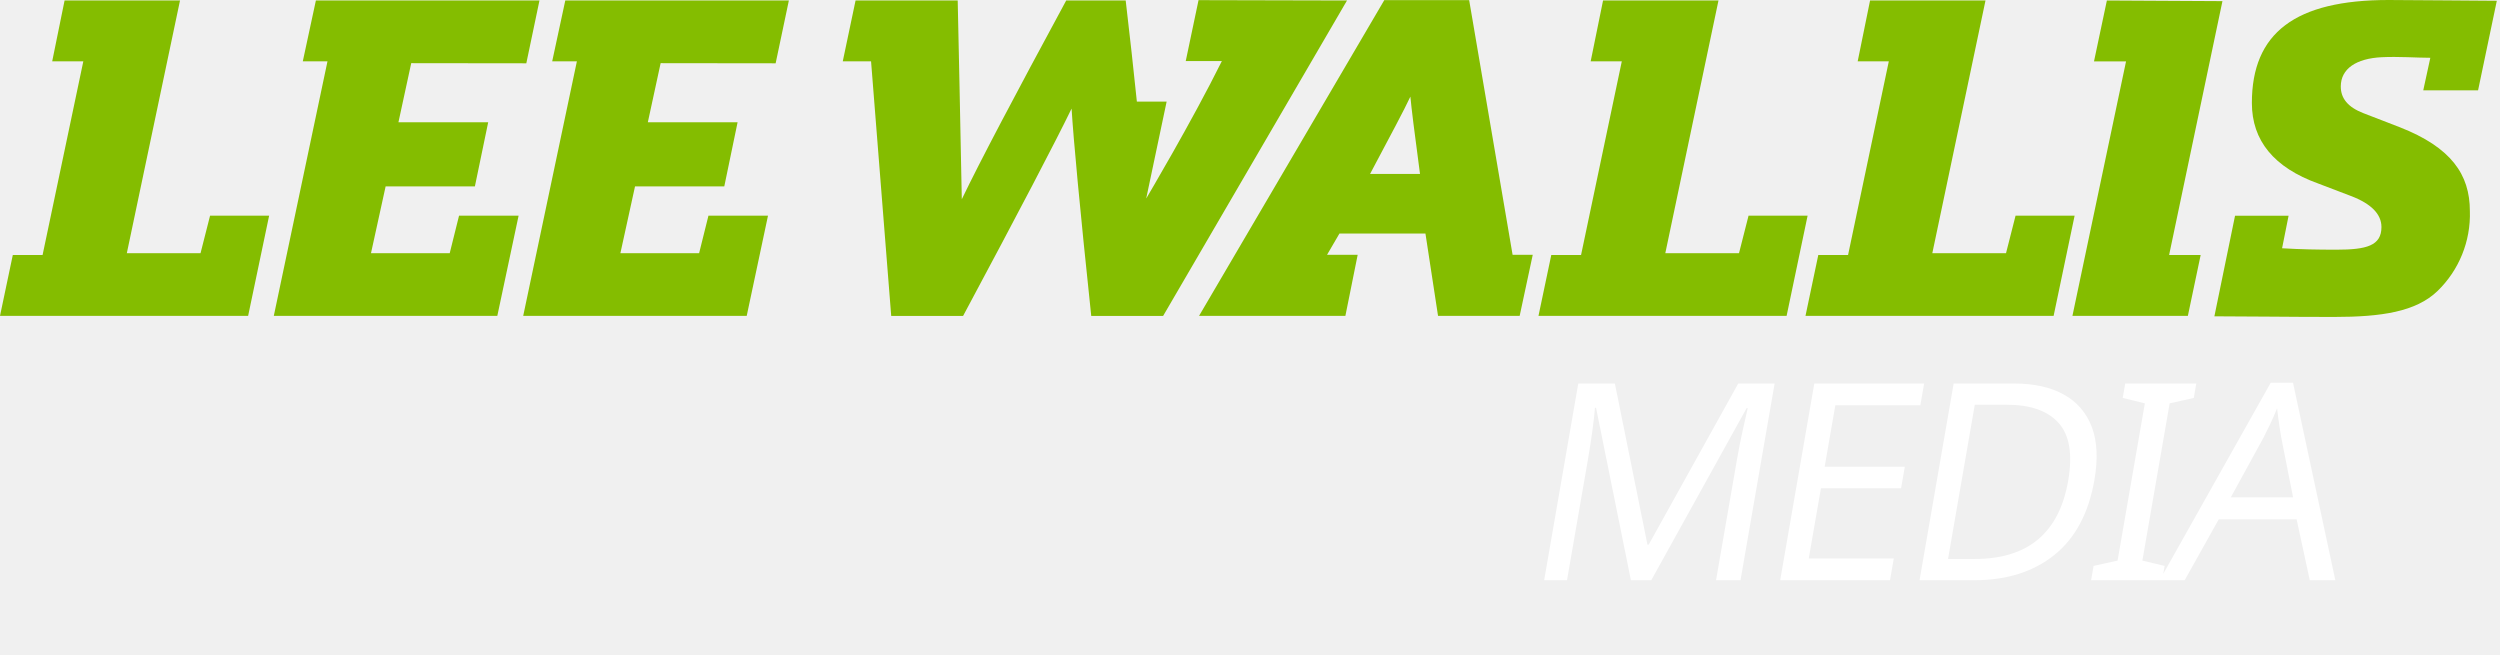
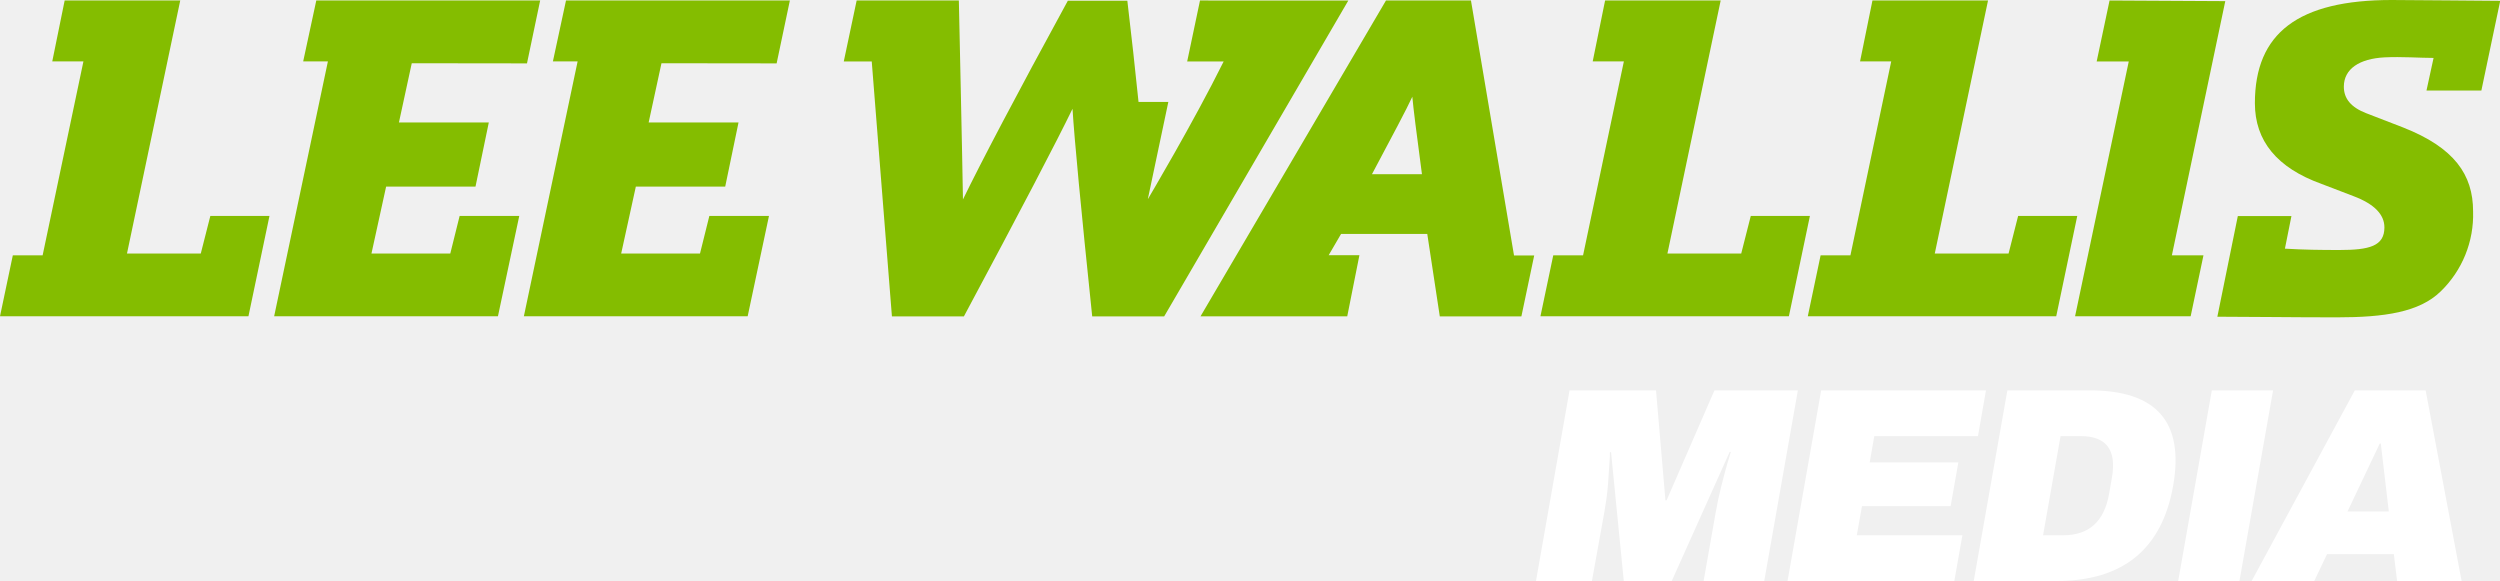
- <svg xmlns="http://www.w3.org/2000/svg" id="Layer_1" data-name="Layer 1" viewBox="0 0 353.45 92.48">
+ <svg xmlns="http://www.w3.org/2000/svg" id="Layer_1" data-name="Layer 1" viewBox="0 0 353 82.03">
  <defs>
-     <style>.cls-1{fill:#84bd00;}.cls-2{font-size:39.73px;fill:#fff;font-family:ArchivoBlack-Regular, Archivo Black;letter-spacing:-0.05em;}</style>
+     <style>.cls-1{fill:#84bd00;}.cls-2{fill:#fff;}</style>
  </defs>
-   <path class="cls-1" d="M316.14,30.48h7.57l-.92,4.6c2.73.16,4.92.2,7.71.2,4.2,0,6.34-.55,6.34-3.2,0-1.81-1.43-3.3-4.34-4.4l-4.59-1.75c-6.28-2.26-9.39-6.08-9.39-11.39,0-9.9,6.12-14.56,19.32-14.56,2.46,0,14,.11,15.31.11L350.5,12.75h-7.75l1-4.6c-1.85,0-4.55-.2-6.9-.08-3.56.18-5.76,1.62-5.76,4.14,0,1.68,1,2.91,3.17,3.76l5.18,2c7.25,2.85,9.9,6.67,9.9,11.85a15.06,15.06,0,0,1-4.59,11.32c-3.05,2.92-7.9,3.65-14.63,3.65s-12.36-.09-16.9-.09Z" transform="translate(-0.15 0.02)" />
+   <path class="cls-1" d="M399.2,102.55h7.57l-.92,4.6c2.73.16,4.93.19,7.71.19,4.2,0,6.34-.54,6.34-3.19,0-1.81-1.42-3.3-4.33-4.4L411,98c-6.28-2.26-9.39-6.08-9.39-11.39,0-9.9,6.12-14.57,19.32-14.57,2.46,0,14,.12,15.32.12l-2.66,12.66h-7.75l1-4.6c-1.86,0-4.55-.2-6.91-.08-3.55.18-5.76,1.62-5.76,4.14,0,1.68,1,2.91,3.17,3.75l5.18,2c7.25,2.85,9.9,6.67,9.9,11.85a15.06,15.06,0,0,1-4.59,11.32c-3,2.92-7.9,3.65-14.63,3.65s-12.36-.09-16.89-.09Z" transform="translate(-83.22 -72.04)" />
  <polygon class="cls-1" points="296.05 8.68 300.58 8.68 293 44.66 309.32 44.66 311.13 36.05 306.67 36.05 314.21 0.16 297.87 0.07 296.05 8.68" />
  <polygon class="cls-1" points="264.39 0.07 262.64 8.67 267.04 8.67 261.28 36.05 257.07 36.05 255.26 44.66 290.34 44.66 293.31 30.49 284.96 30.49 283.61 35.8 273.19 35.8 280.71 0.07 264.39 0.07" />
  <polygon class="cls-1" points="9.13 0.07 7.38 8.67 11.78 8.67 6.02 36.05 1.81 36.05 0 44.66 35.08 44.66 38.05 30.49 29.7 30.49 28.35 35.8 17.93 35.8 25.45 0.07 9.13 0.07" />
  <polygon class="cls-1" points="44.66 0.07 42.81 8.67 46.3 8.67 38.71 44.66 70.31 44.66 73.32 30.49 64.9 30.49 63.58 35.8 52.45 35.8 54.52 26.35 67.14 26.35 69.02 17.29 56.33 17.29 58.14 8.93 74.41 8.95 76.27 0.07 44.66 0.07" />
  <polygon class="cls-1" points="79.92 0.07 78.07 8.67 81.56 8.67 73.97 44.66 105.57 44.66 108.58 30.49 100.16 30.49 98.84 35.8 87.71 35.8 89.78 26.35 102.4 26.35 104.28 17.29 91.59 17.29 93.4 8.93 109.66 8.95 111.53 0.07 79.92 0.07" />
  <polygon class="cls-1" points="226.64 0.07 224.89 8.67 229.29 8.67 223.53 36.05 219.32 36.05 217.51 44.66 252.59 44.66 255.56 30.49 247.21 30.49 245.86 35.8 235.44 35.8 242.96 0.07 226.64 0.07" />
-   <path class="cls-1" d="M200.91,24.57c-.78-5.82-1.23-9.45-1.36-10.93-.84,1.81-2.78,5.43-5.7,10.93ZM190.36,44.64H169.67L195.86,0h12L214,36h2.85L215,44.64H203.46L201.68,33H189.52l-1.75,3h4.33Z" transform="translate(-0.15 0.02)" />
-   <path class="cls-1" d="M169.6,0l-1.81,8.61h5.11c-4.27,8.61-10.69,19.42-10.69,19.42V28l2.88-13.66-4.21,0c-.46-4.41-1-9.41-1.58-14.29h-8.41c-7.32,13.53-12.24,22.85-14.76,28.1-.07-4.54-.58-28.1-.58-28.1H121.11L119.3,8.65h4l2.85,36h10.16q12-22.42,15.34-29.32c.26,4.27,1.16,14,2.78,29.32h10.16l26-44.6Z" transform="translate(-0.15 0.02)" />
-   <text class="cls-2" transform="matrix(0.98, 0, -0.17, 0.98, 214.53, 82.03)">MEDIA</text>
+   <path class="cls-1" d="M284,96.64c-.78-5.82-1.23-9.45-1.36-10.94-.84,1.82-2.78,5.44-5.7,10.94Zm-10.55,20.07H252.73l26.19-44.6h12l6.08,36h2.85l-1.81,8.61H286.52l-1.77-11.65H272.58l-1.75,3h4.34Z" transform="translate(-83.22 -72.04)" />
+   <path class="cls-1" d="M252.66,72.11l-1.81,8.61H256c-4.27,8.61-10.69,19.42-10.69,19.42v-.06l2.88-13.65-4.21,0c-.45-4.41-1-9.41-1.58-14.29H234C226.63,85.64,221.72,95,219.19,100.2c-.06-4.53-.58-28.09-.58-28.09H204.18l-1.82,8.61h3.95l2.85,36h10.16q12-22.42,15.34-29.32.39,6.4,2.78,29.32H247.6l26-44.6Z" transform="translate(-83.22 -72.04)" />
+   <path class="cls-2" d="M323.77,154.08l1.71-9.71c.21-1.19.47-2.43.79-3.69s.6-2.33.85-3.19.42-1.41.49-1.64h-.16l-8.18,18.23H312.5l-1.8-18.19h-.16c0,.23,0,.77-.07,1.62s-.11,1.9-.22,3.17-.29,2.5-.5,3.69L308,154.08H300.1l4.74-26.92h12.21l1.33,15.53h.16l6.76-15.53h11.78l-4.75,26.92Z" transform="translate(-83.22 -72.04)" />
+   <path class="cls-2" d="M340.37,127.16h23.27l-1.13,6.46H347.87l-.65,3.71h12.52l-1.09,6.18H346.13l-.73,4.11h14.91l-1.14,6.46H335.62Z" transform="translate(-83.22 -72.04)" />
+   <path class="cls-2" d="M390.07,140.62q-2.38,13.45-16.5,13.46H361.91l4.75-26.92h11.66Q392.44,127.16,390.07,140.62Zm-18.37,7h2.85q5.44,0,6.47-5.83l.41-2.35q1-5.82-4.41-5.82h-2.85Z" transform="translate(-83.22 -72.04)" />
+   <path class="cls-2" d="M390.78,154.08l4.75-26.92h8.65l-4.75,26.92Z" transform="translate(-83.22 -72.04)" />
+   <path class="cls-2" d="M421.69,154.08l-.46-3.8H411.8l-1.81,3.8h-8.84l14.57-26.92h10l5.08,26.92Zm-7-9.82h5.83l-1.13-9.59h-.15Z" transform="translate(-83.22 -72.04)" />
</svg>
